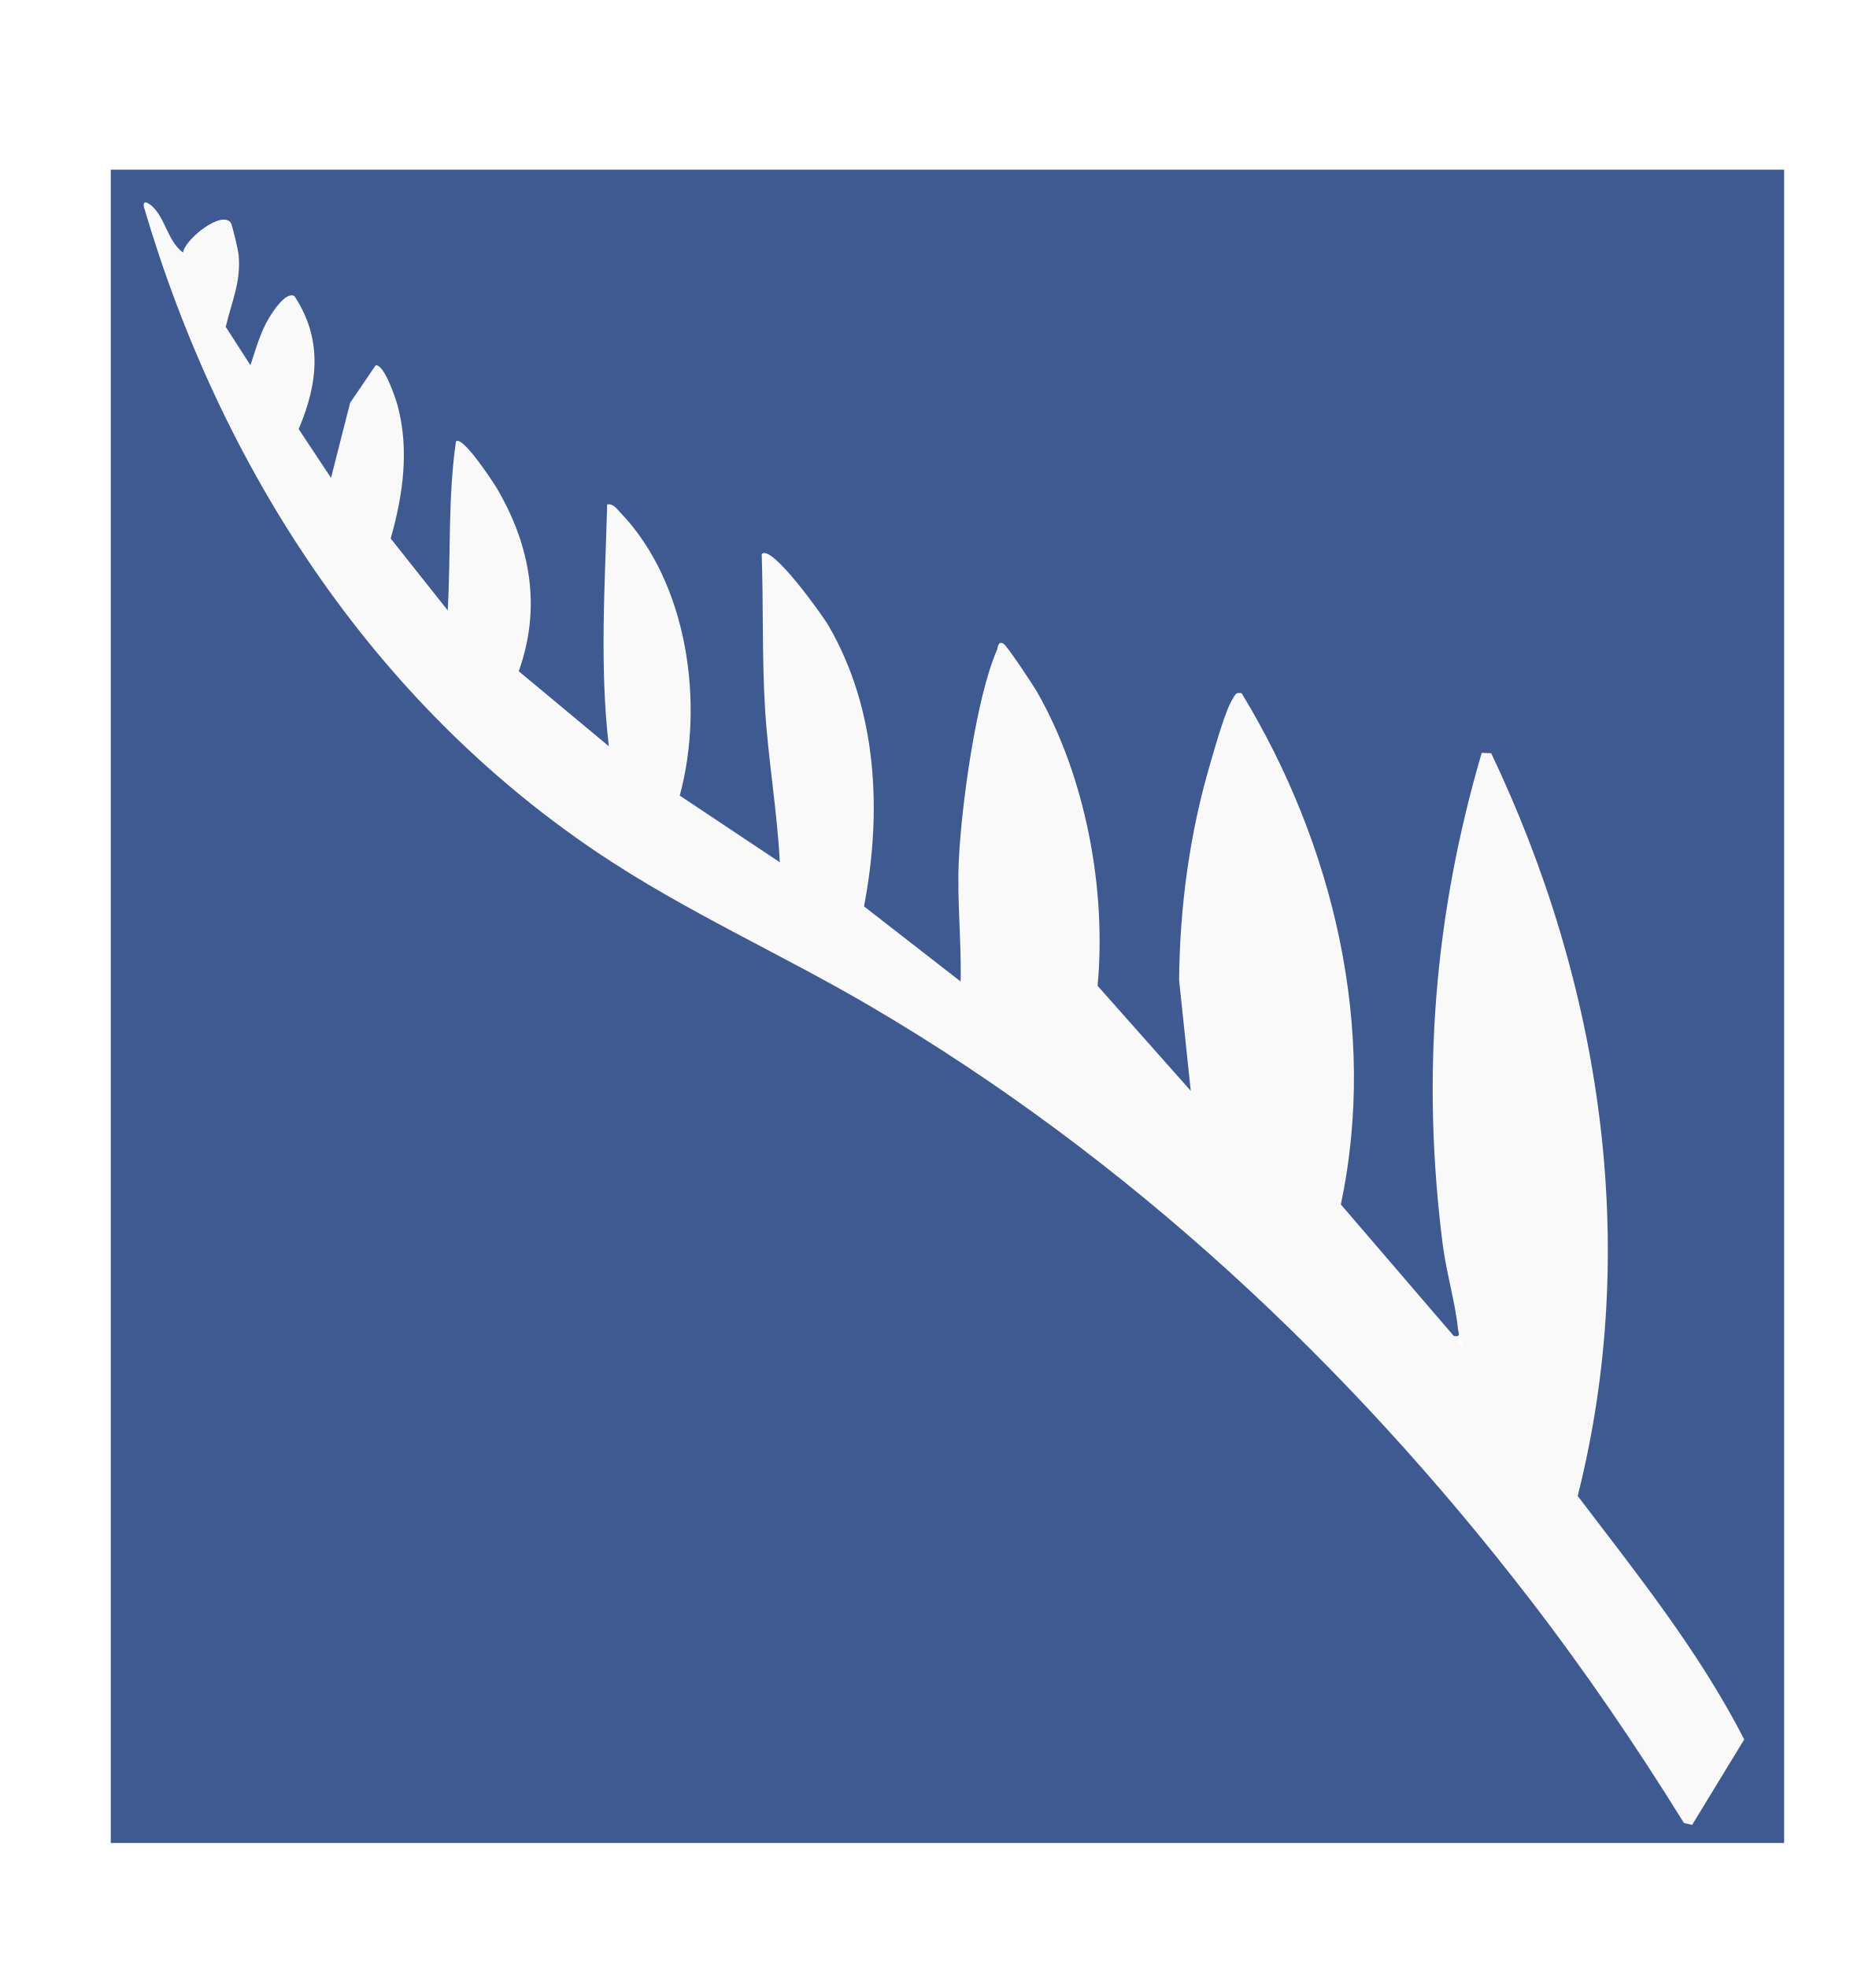
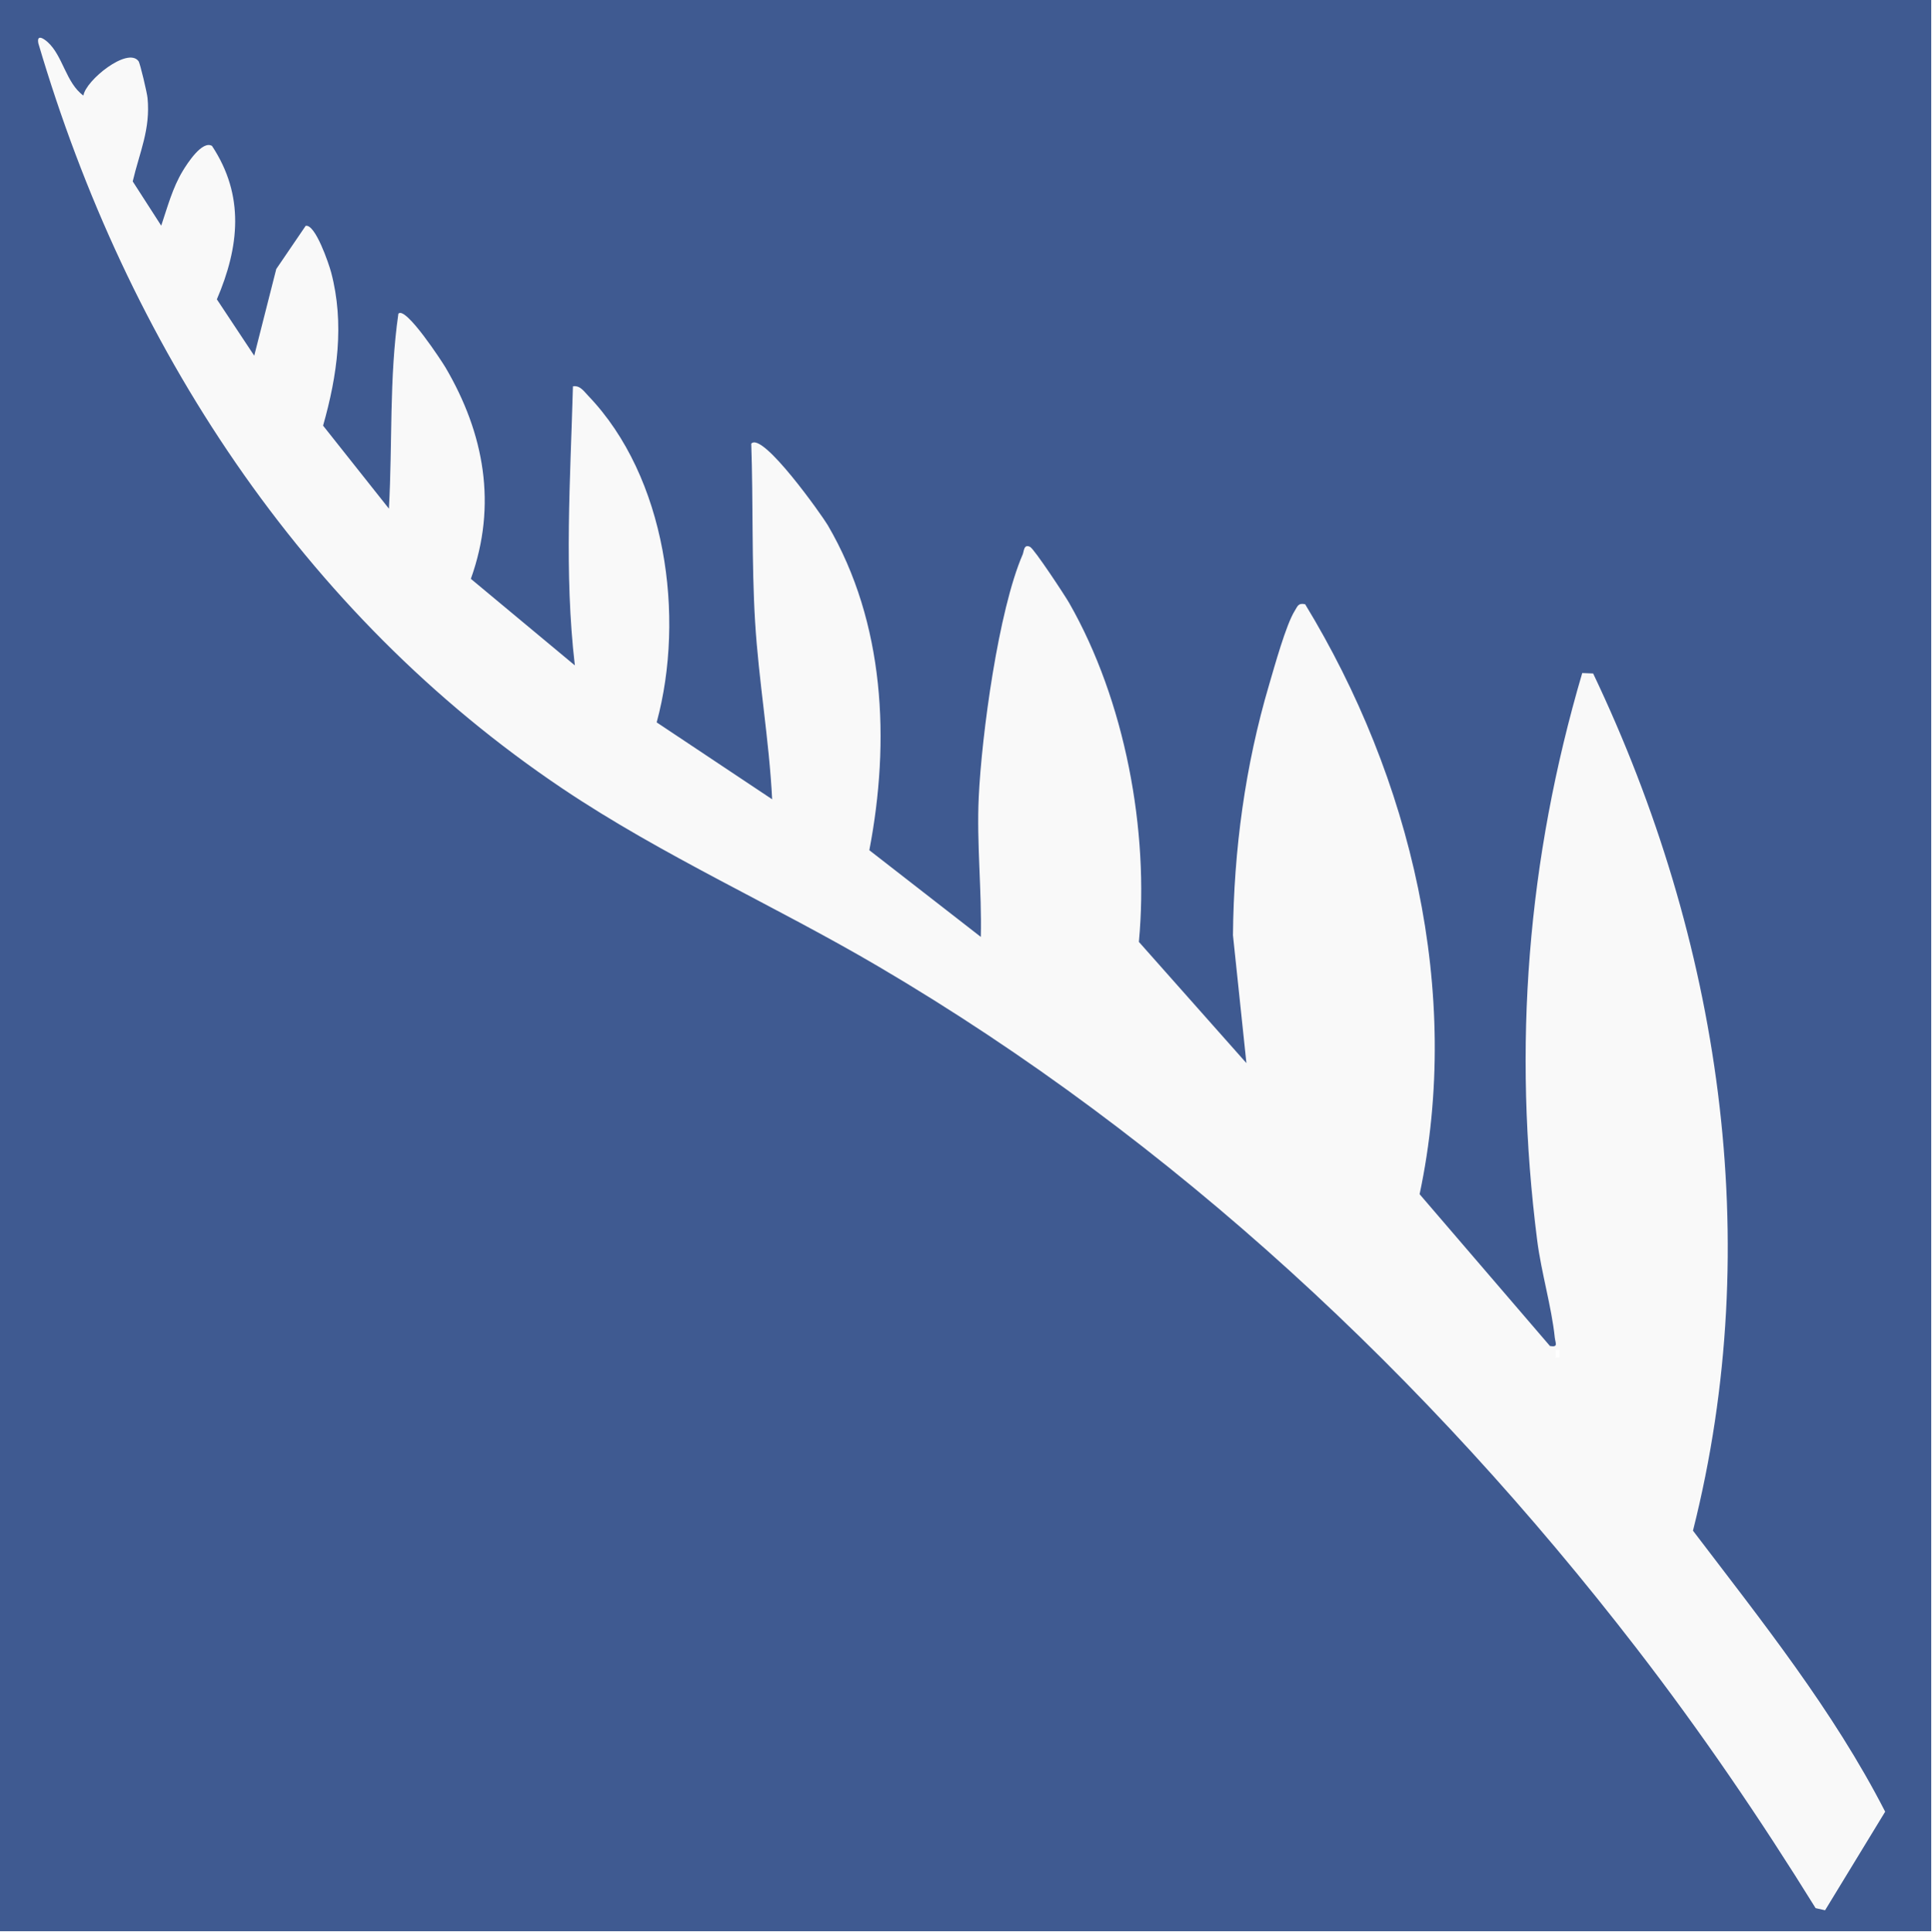
- <svg xmlns="http://www.w3.org/2000/svg" id="Camada_1" version="1.1" viewBox="0 0 635.48 666.78">
+ <svg xmlns="http://www.w3.org/2000/svg" id="Camada_3" version="1.1" viewBox="0 0 566.93 566.93">
  <defs>
    <style>
      .st0 {
        fill: #f9f9f9;
      }

      .st1 {
        fill: #3f5a91;
      }
    </style>
  </defs>
-   <path class="st0" d="M62.01,85.56c.62-4.49,13.04-14.44,16.19-10.12.47.65,2.5,9.33,2.64,10.79.91,9.22-2.33,15.9-4.35,24.49l8.37,13c1.84-5.46,3.3-11.06,6.32-16.07,1.33-2.21,5.71-9.03,8.58-7.35,9.65,14.59,8.03,29.63,1.43,45.04l10.97,16.55,6.47-25.45,8.63-12.67c2.81-.63,6.8,11.1,7.48,13.67,3.97,15.02,1.81,30.29-2.37,44.98l19.33,24.37c1.06-19.04.05-38.33,2.78-57.24,2.13-2.32,12.89,14.2,13.83,15.8,11.39,19.41,15.21,40.38,7.44,62.04l30.53,25.41c-3.19-27.19-1.32-54.7-.56-81.92,2.07-.35,3.22,1.46,4.48,2.77,22.88,23.83,28.53,64.8,20.1,95.88l33.9,22.58c-.86-17.4-3.96-34.79-5.01-52.21-1.03-17.05-.53-35.04-1.12-52.19,3.28-3.69,20.89,21.25,22.46,23.94,16.76,28.65,18.36,63.32,12.2,95.41l32.73,25.45c.32-13.62-1.25-27.34-.61-41.02.85-18.28,5.77-54.79,12.9-71.25.39-.91.32-3.17,2.17-2.23,1.22.62,10.15,14.15,11.49,16.49,16.37,28.65,23.51,66.75,20.45,99.47l31.57,35.59-3.95-37.56c.24-24.95,3.57-49.7,10.63-73.58,1.55-5.25,4.94-17.56,7.5-21.63.87-1.39,1.01-2.38,3.06-1.94,31.02,50.99,46.22,113.8,33.6,173.19l38.28,44.58c2.54.42,1.57-.86,1.4-2.53-.91-8.89-3.97-19.13-5.16-28.49-7.24-56.93-2.92-111.63,13.22-166.55l3.2.12c37.21,78.16,50.75,166.64,29.31,251.65,20.16,26.5,41.13,52.66,56.42,82.49l-17.64,28.94-2.78-.63c-16.24-26.21-33.67-51.79-52.5-76.19-61.42-79.59-135.79-149.14-222.45-200.14-30.63-18.02-63.32-32.45-92.89-52.31C126.1,237.59,74.82,158.57,48.79,70.25c-.55-2.7,1.38-1.59,2.68-.43,4.52,4.02,5.39,12.03,10.54,15.74ZM495.28,456.02v-2.23h-1.09v2.23h1.09Z" />
-   <path class="st1" d="M604.45,57.49v566.93H37.52V57.49h566.93ZM62.01,85.56c-5.15-3.71-6.02-11.72-10.54-15.74-1.3-1.16-3.23-2.26-2.68.43,26.02,88.32,77.31,167.34,153.88,218.76,29.57,19.86,62.26,34.29,92.89,52.31,86.66,50.99,161.04,120.55,222.45,200.14,18.82,24.39,36.25,49.97,52.5,76.19l2.78.63,17.64-28.94c-15.3-29.83-36.26-55.99-56.42-82.49,21.44-85.01,7.91-173.48-29.31-251.65l-3.2-.12c-16.14,54.92-20.46,109.62-13.22,166.55,1.19,9.36,4.25,19.61,5.16,28.49.17,1.67,1.14,2.95-1.4,2.53l-38.28-44.58c12.63-59.39-2.58-122.2-33.6-173.19-2.05-.44-2.19.55-3.06,1.94-2.56,4.07-5.95,16.38-7.5,21.63-7.06,23.88-10.39,48.62-10.63,73.58l3.95,37.56-31.57-35.59c3.06-32.71-4.08-70.82-20.45-99.47-1.34-2.34-10.27-15.88-11.49-16.49-1.86-.94-1.78,1.32-2.17,2.23-7.13,16.45-12.04,52.96-12.9,71.25-.64,13.68.93,27.4.61,41.02l-32.73-25.45c6.16-32.1,4.56-66.76-12.2-95.41-1.57-2.69-19.18-27.63-22.46-23.94.59,17.15.09,35.13,1.12,52.19,1.05,17.42,4.14,34.81,5.01,52.21l-33.9-22.58c8.43-31.08,2.77-72.05-20.1-95.88-1.26-1.31-2.4-3.12-4.48-2.77-.75,27.23-2.62,54.73.56,81.92l-30.53-25.41c7.77-21.66,3.96-42.63-7.44-62.04-.94-1.6-11.7-18.12-13.83-15.8-2.73,18.91-1.72,38.2-2.78,57.24l-19.33-24.37c4.18-14.69,6.34-29.96,2.37-44.98-.68-2.57-4.67-14.3-7.48-13.67l-8.63,12.67-6.47,25.45-10.97-16.55c6.6-15.42,8.21-30.46-1.43-45.04-2.87-1.68-7.24,5.14-8.58,7.35-3.02,5.01-4.48,10.61-6.32,16.07l-8.37-13c2.01-8.59,5.25-15.28,4.35-24.49-.14-1.47-2.17-10.15-2.64-10.79-3.15-4.33-15.57,5.63-16.19,10.12Z" />
+   <path class="st0" d="M24.49,28.06c.62-4.49,13.04-14.44,16.19-10.12.47.65,2.5,9.33,2.64,10.79.91,9.22-2.33,15.9-4.35,24.49l8.37,13c1.84-5.46,3.3-11.06,6.32-16.07,1.33-2.21,5.71-9.03,8.58-7.35,9.65,14.59,8.03,29.63,1.43,45.04l10.97,16.55,6.47-25.45,8.63-12.67c2.81-.63,6.8,11.1,7.48,13.67,3.97,15.02,1.81,30.29-2.37,44.98l19.33,24.37c1.06-19.04.05-38.33,2.78-57.24,2.13-2.32,12.89,14.2,13.83,15.8,11.39,19.41,15.21,40.38,7.44,62.04l30.53,25.41c-3.19-27.19-1.32-54.7-.56-81.92,2.07-.35,3.22,1.46,4.48,2.77,22.88,23.83,28.53,64.8,20.1,95.88l33.9,22.58c-.86-17.4-3.96-34.79-5.01-52.21-1.03-17.05-.53-35.04-1.12-52.19,3.28-3.69,20.89,21.25,22.46,23.94,16.76,28.65,18.36,63.32,12.2,95.41l32.73,25.45c.32-13.62-1.25-27.34-.61-41.02.85-18.28,5.77-54.79,12.9-71.25.39-.91.32-3.17,2.17-2.23,1.22.62,10.15,14.15,11.49,16.49,16.37,28.65,23.51,66.75,20.45,99.47l31.57,35.59-3.95-37.56c.24-24.95,3.57-49.7,10.63-73.58,1.55-5.25,4.94-17.56,7.5-21.63.87-1.39,1.01-2.38,3.06-1.94,31.02,50.99,46.22,113.8,33.6,173.19l38.28,44.58c2.54.42,1.57-.86,1.4-2.53-.91-8.89-3.97-19.13-5.16-28.49-7.24-56.93-2.92-111.63,13.22-166.55l3.2.12c37.21,78.16,50.75,166.64,29.31,251.65,20.16,26.5,41.13,52.66,56.42,82.49l-17.64,28.94-2.78-.63c-16.24-26.21-33.67-51.79-52.5-76.19-61.42-79.59-135.79-149.14-222.45-200.14-30.63-18.02-63.32-32.45-92.89-52.31C88.58,180.1,37.3,101.07,11.27,12.76c-.55-2.7,1.38-1.59,2.68-.43,4.52,4.02,5.39,12.03,10.54,15.74ZM457.76,398.53v-2.23h-1.09v2.23h1.09Z" />
+   <path class="st1" d="M566.93,0v566.93H0V0h566.93ZM24.49,28.06c-5.15-3.71-6.02-11.72-10.54-15.74-1.3-1.16-3.23-2.26-2.68.43,26.02,88.32,77.31,167.34,153.88,218.76,29.57,19.86,62.26,34.29,92.89,52.31,86.66,50.99,161.04,120.55,222.45,200.14,18.82,24.39,36.25,49.97,52.5,76.19l2.78.63,17.64-28.94c-15.3-29.83-36.26-55.99-56.42-82.49,21.44-85.01,7.91-173.48-29.31-251.65l-3.2-.12c-16.14,54.92-20.46,109.62-13.22,166.55,1.19,9.36,4.25,19.61,5.16,28.49.17,1.67,1.14,2.95-1.4,2.53l-38.28-44.58c12.63-59.39-2.58-122.2-33.6-173.19-2.05-.44-2.19.55-3.06,1.94-2.56,4.07-5.95,16.38-7.5,21.63-7.06,23.88-10.39,48.62-10.63,73.58l3.95,37.56-31.57-35.59c3.06-32.71-4.08-70.82-20.45-99.47-1.34-2.34-10.27-15.88-11.49-16.49-1.86-.94-1.78,1.32-2.17,2.23-7.13,16.45-12.04,52.96-12.9,71.25-.64,13.68.93,27.4.61,41.02l-32.73-25.45c6.16-32.1,4.56-66.76-12.2-95.41-1.57-2.69-19.18-27.63-22.46-23.94.59,17.15.09,35.13,1.12,52.19,1.05,17.42,4.14,34.81,5.01,52.21l-33.9-22.58c8.43-31.08,2.77-72.05-20.1-95.88-1.26-1.31-2.4-3.12-4.48-2.77-.75,27.23-2.62,54.73.56,81.92l-30.53-25.41c7.77-21.66,3.96-42.63-7.44-62.04-.94-1.6-11.7-18.12-13.83-15.8-2.73,18.91-1.72,38.2-2.78,57.24l-19.33-24.37c4.18-14.69,6.34-29.96,2.37-44.98-.68-2.57-4.67-14.3-7.48-13.67l-8.63,12.67-6.47,25.45-10.97-16.55c6.6-15.42,8.21-30.46-1.43-45.04-2.87-1.68-7.24,5.14-8.58,7.35-3.02,5.01-4.48,10.61-6.32,16.07l-8.37-13c2.01-8.59,5.25-15.28,4.35-24.49-.14-1.47-2.17-10.15-2.64-10.79-3.15-4.33-15.57,5.63-16.19,10.12Z" />
</svg>
